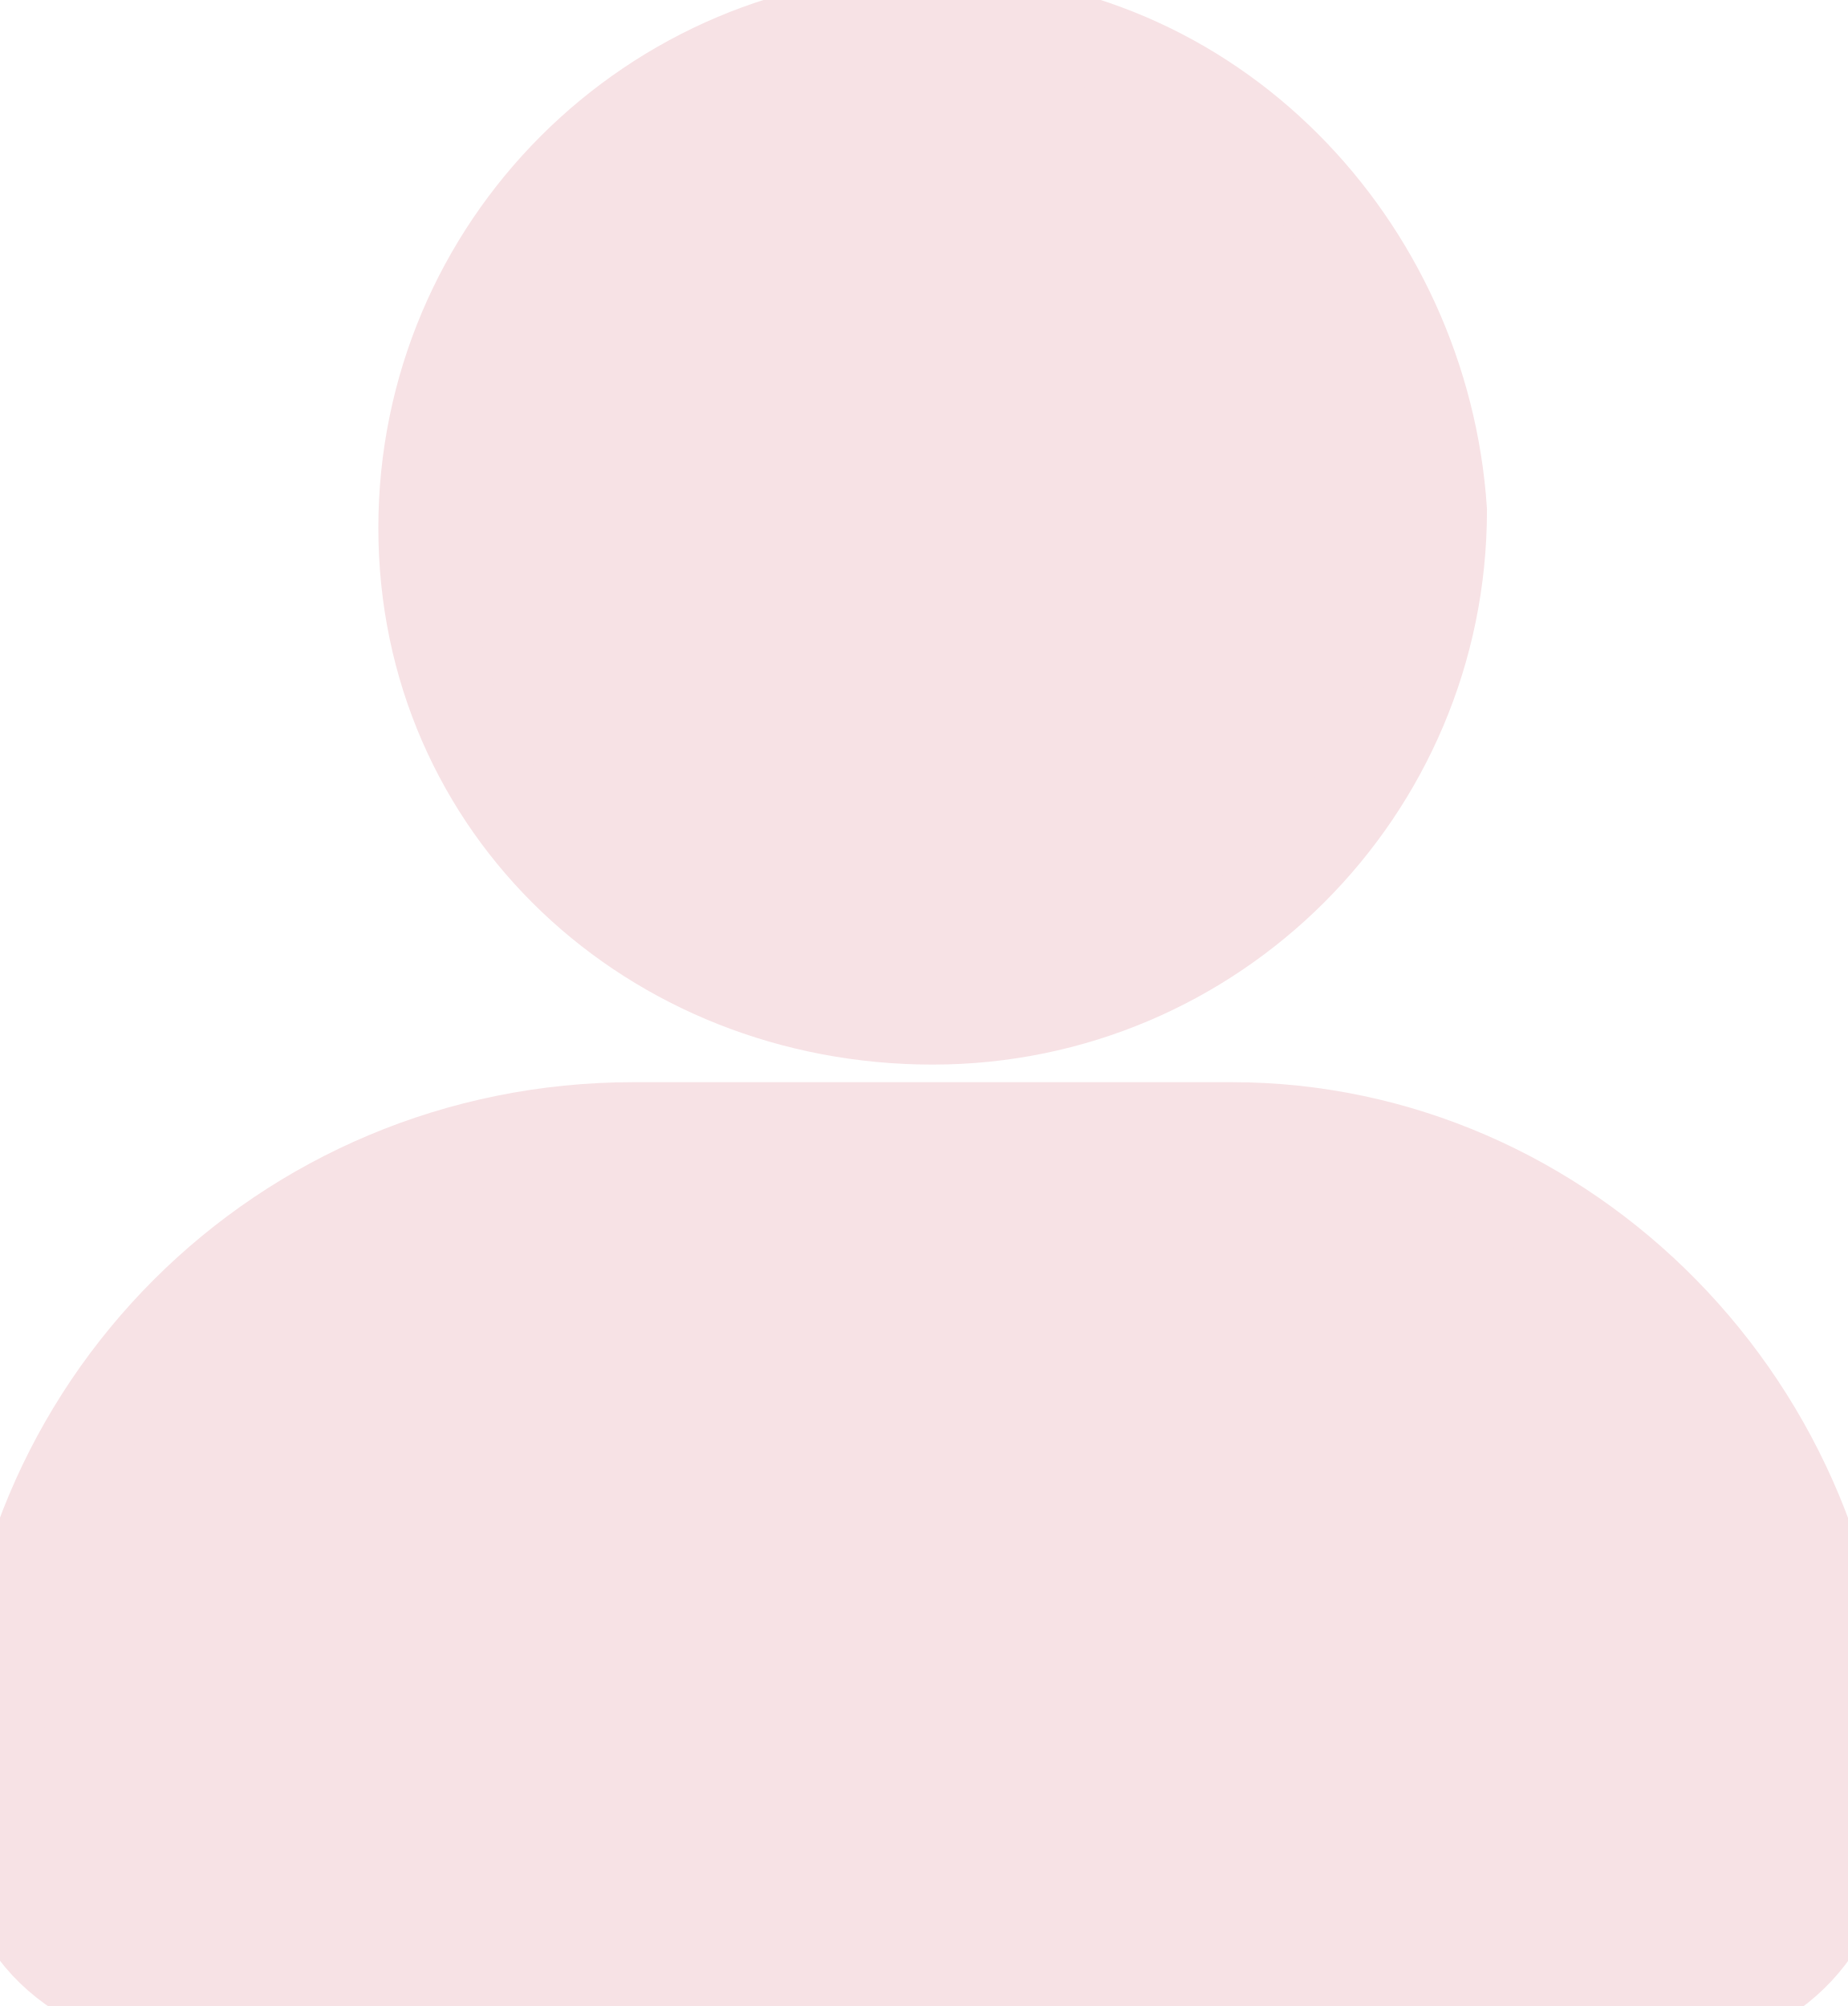
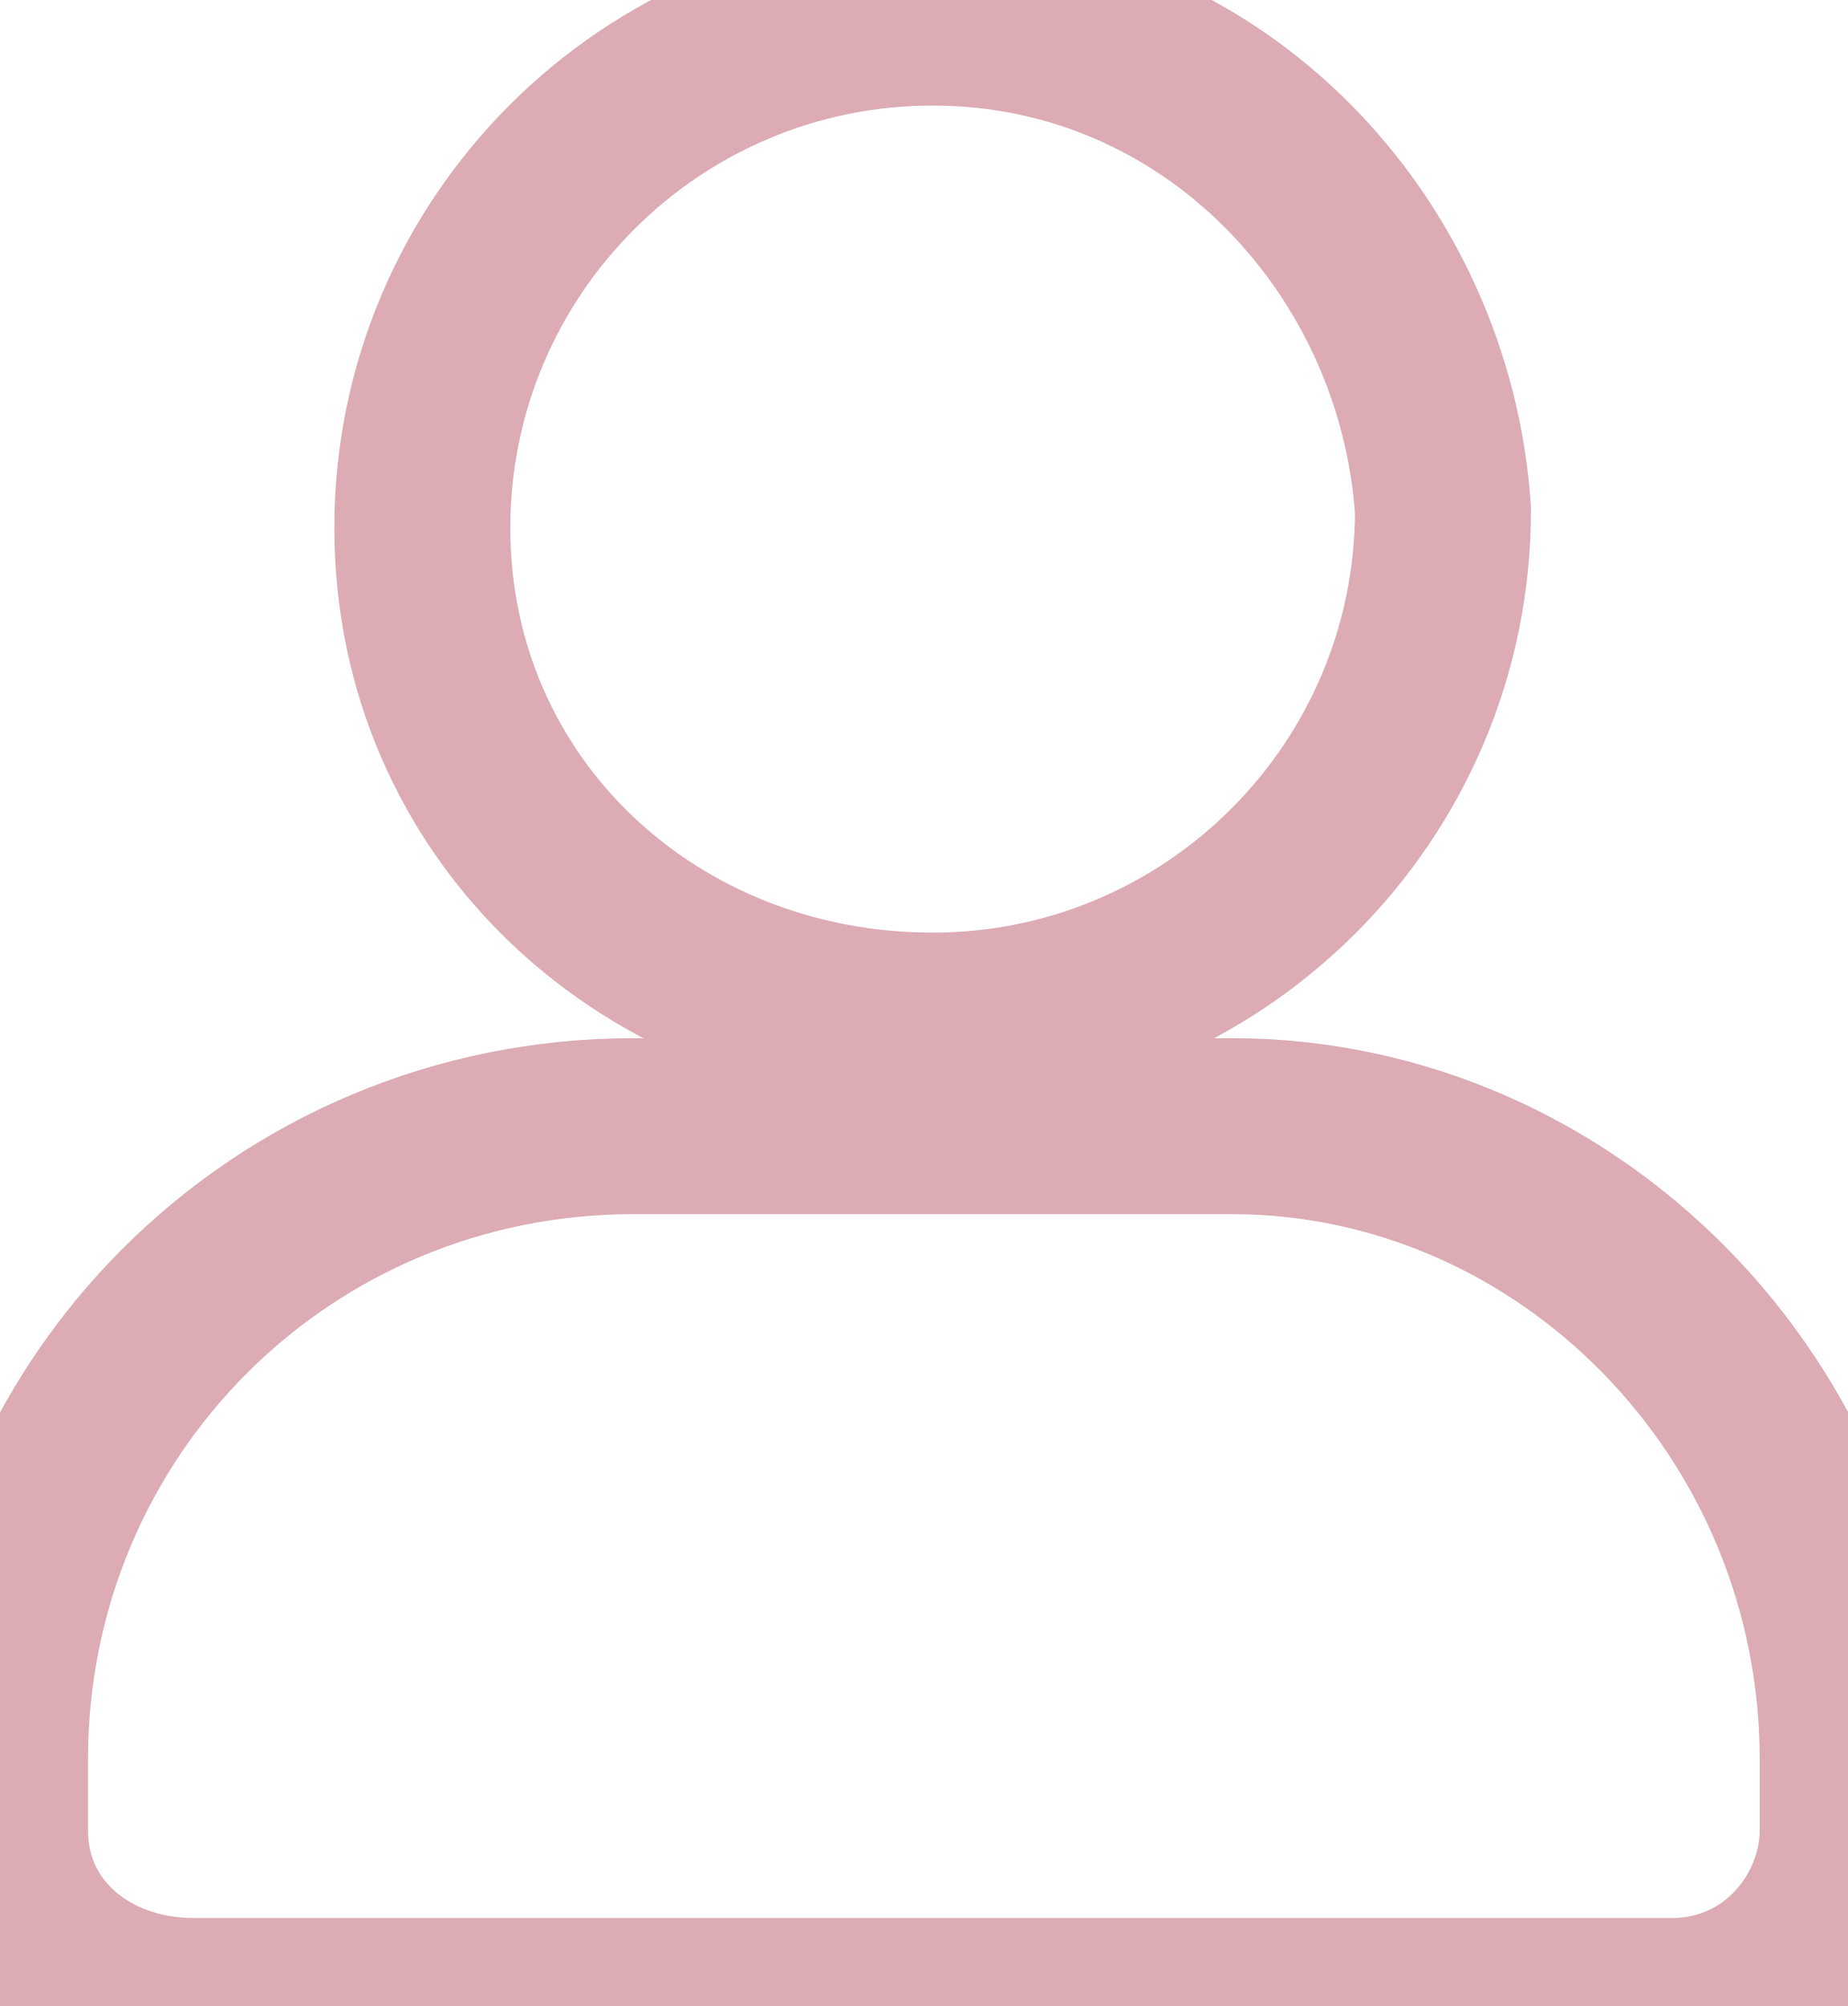
<svg xmlns="http://www.w3.org/2000/svg" version="1.1" id="Layer_1" x="0px" y="0px" viewBox="-474 275.6 10.5 11.4" style="enable-background:new -474 275.6 10.5 11.4;" xml:space="preserve">
  <style type="text/css">
- 	.st0{fill:#F7E2E5;stroke:#F7E2E5;stroke-width:0.5;stroke-miterlimit:10;}
+ 	.st0{fill:none;stroke:#DDABB4;stroke-miterlimit:10;}
</style>
  <path class="st0" d="M-468.7,281.4c1.6,0,2.9-1.3,2.9-2.9c-0.1-1.5-1.3-2.8-2.9-2.8s-2.9,1.3-2.9,2.9S-470.3,281.4-468.7,281.4z" />
  <path class="st0" d="M-467,282h-3.4c-2,0-3.6,1.6-3.6,3.6v0.4c0,0.6,0.5,1,1.1,1h8.4c0.6,0,1-0.5,1-1v-0.4  C-463.5,283.6-465.1,282-467,282z" />
</svg>
